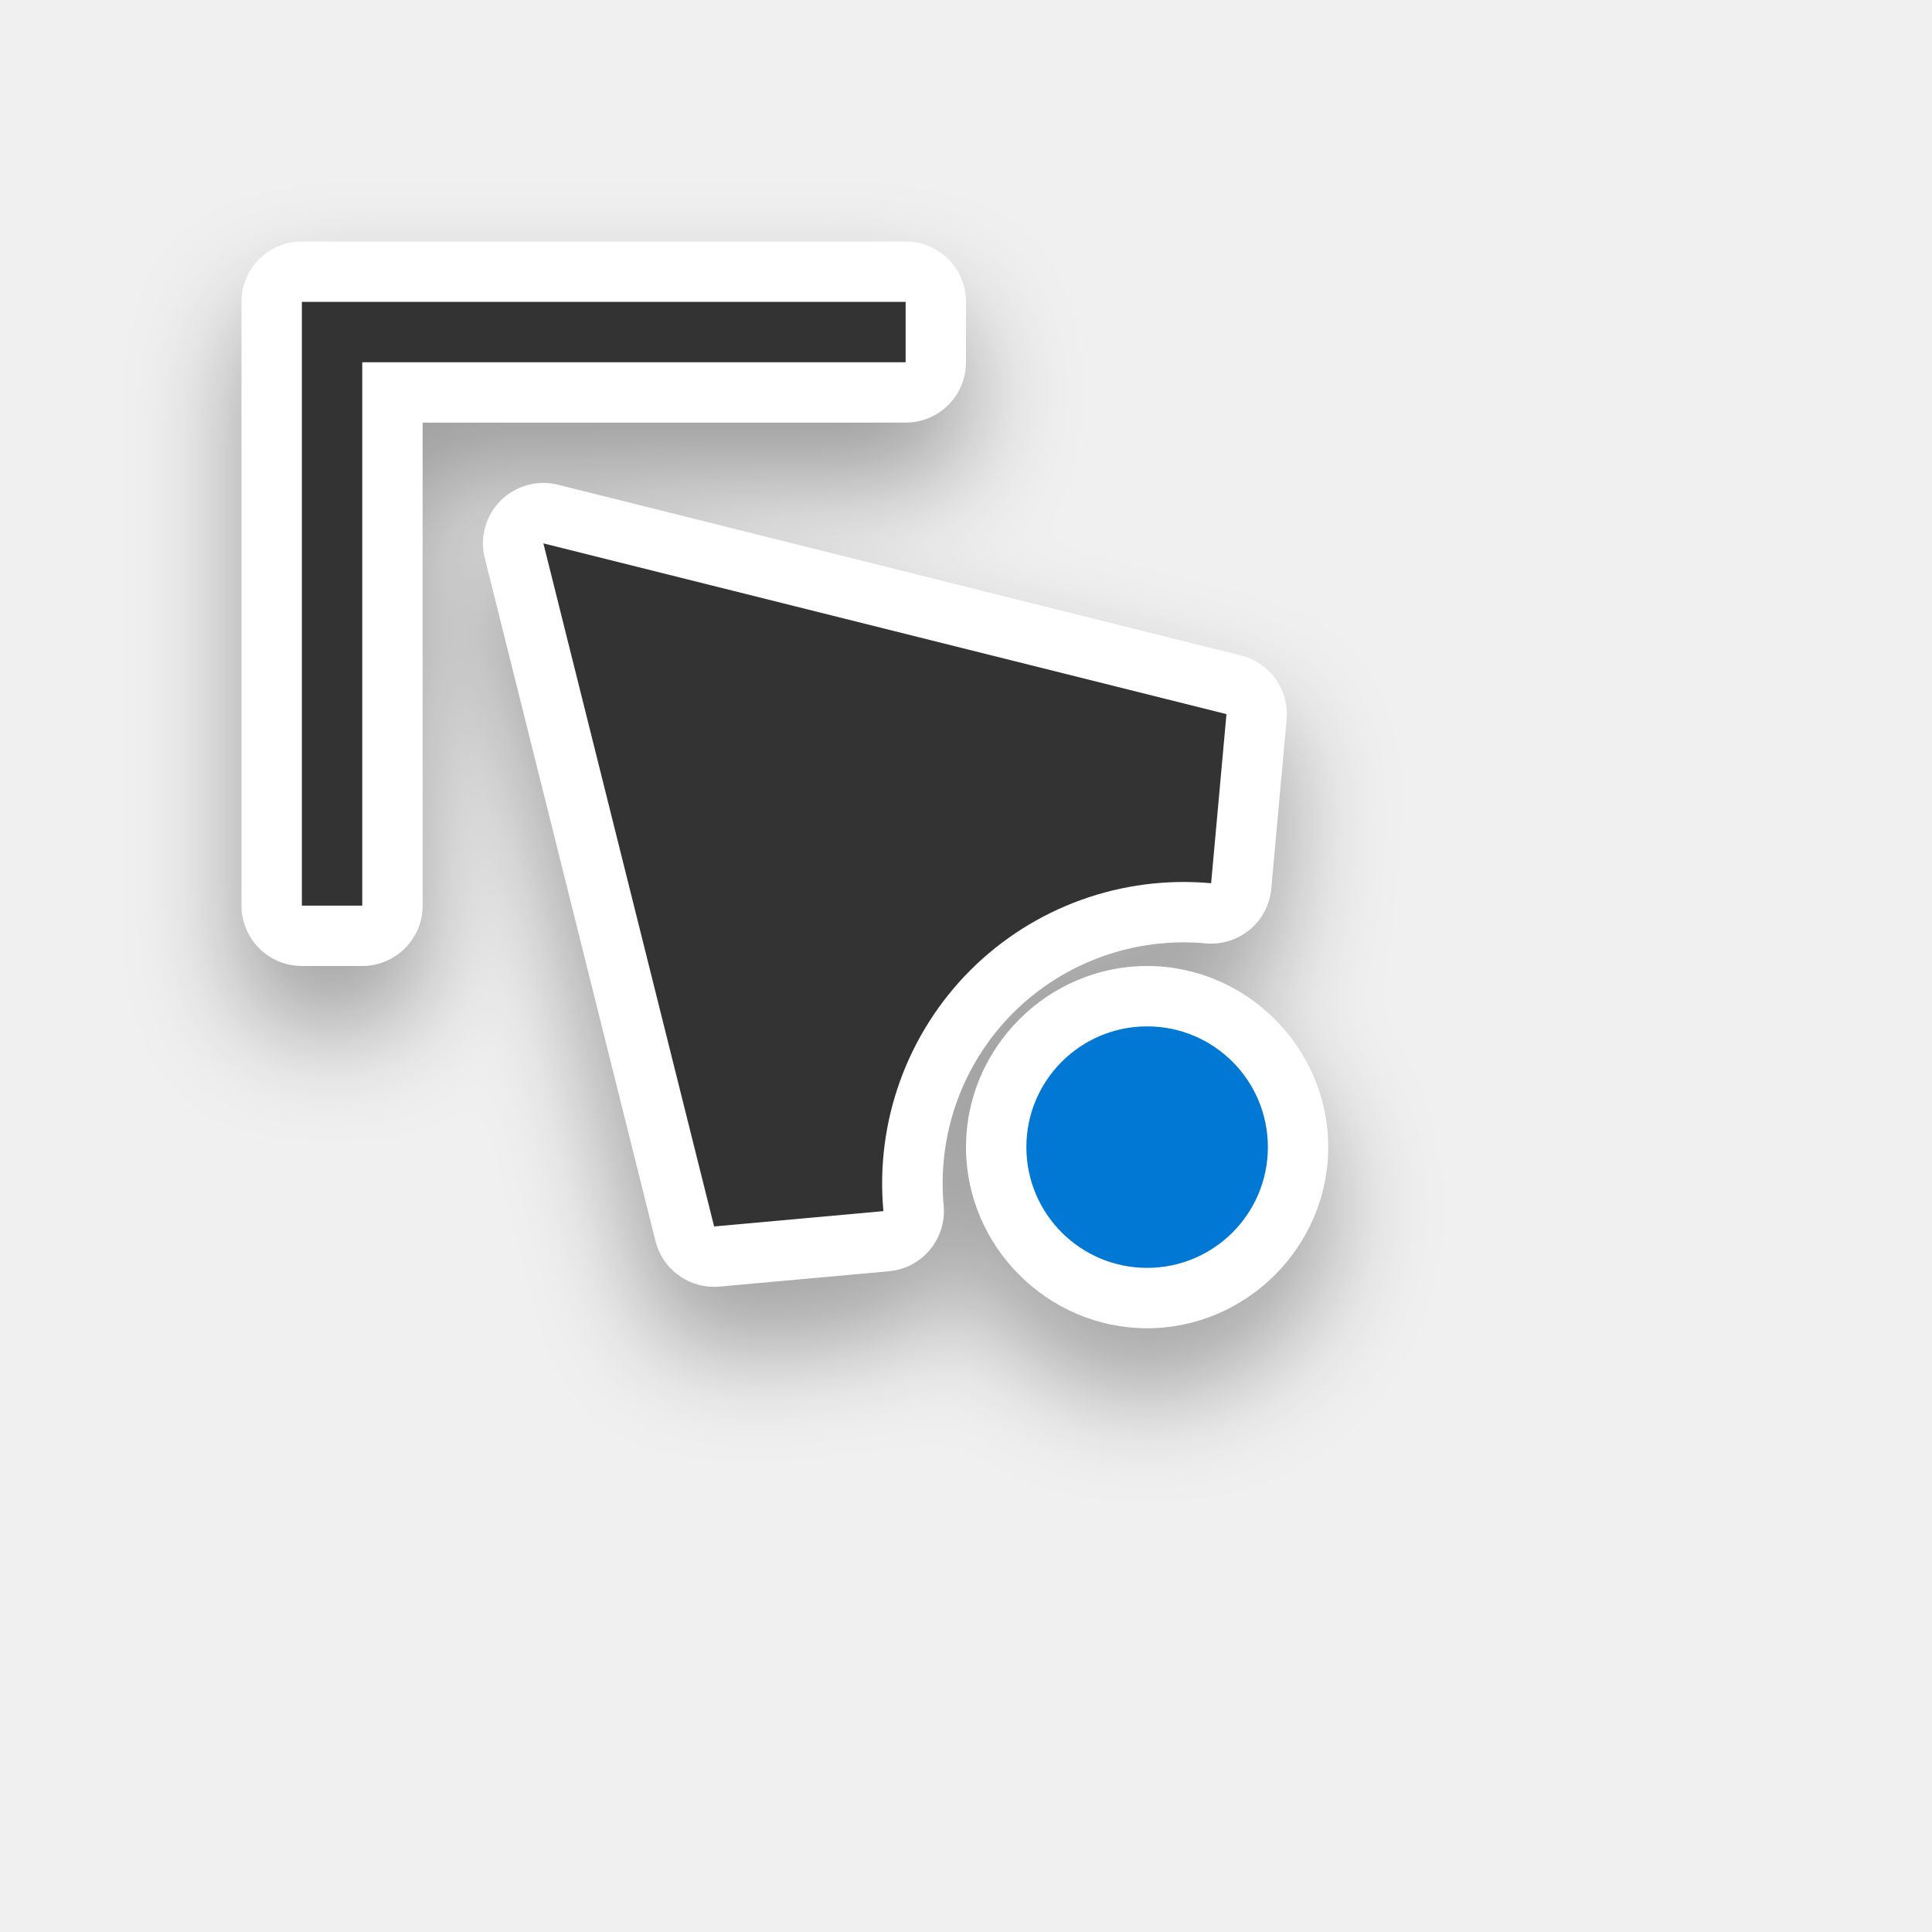
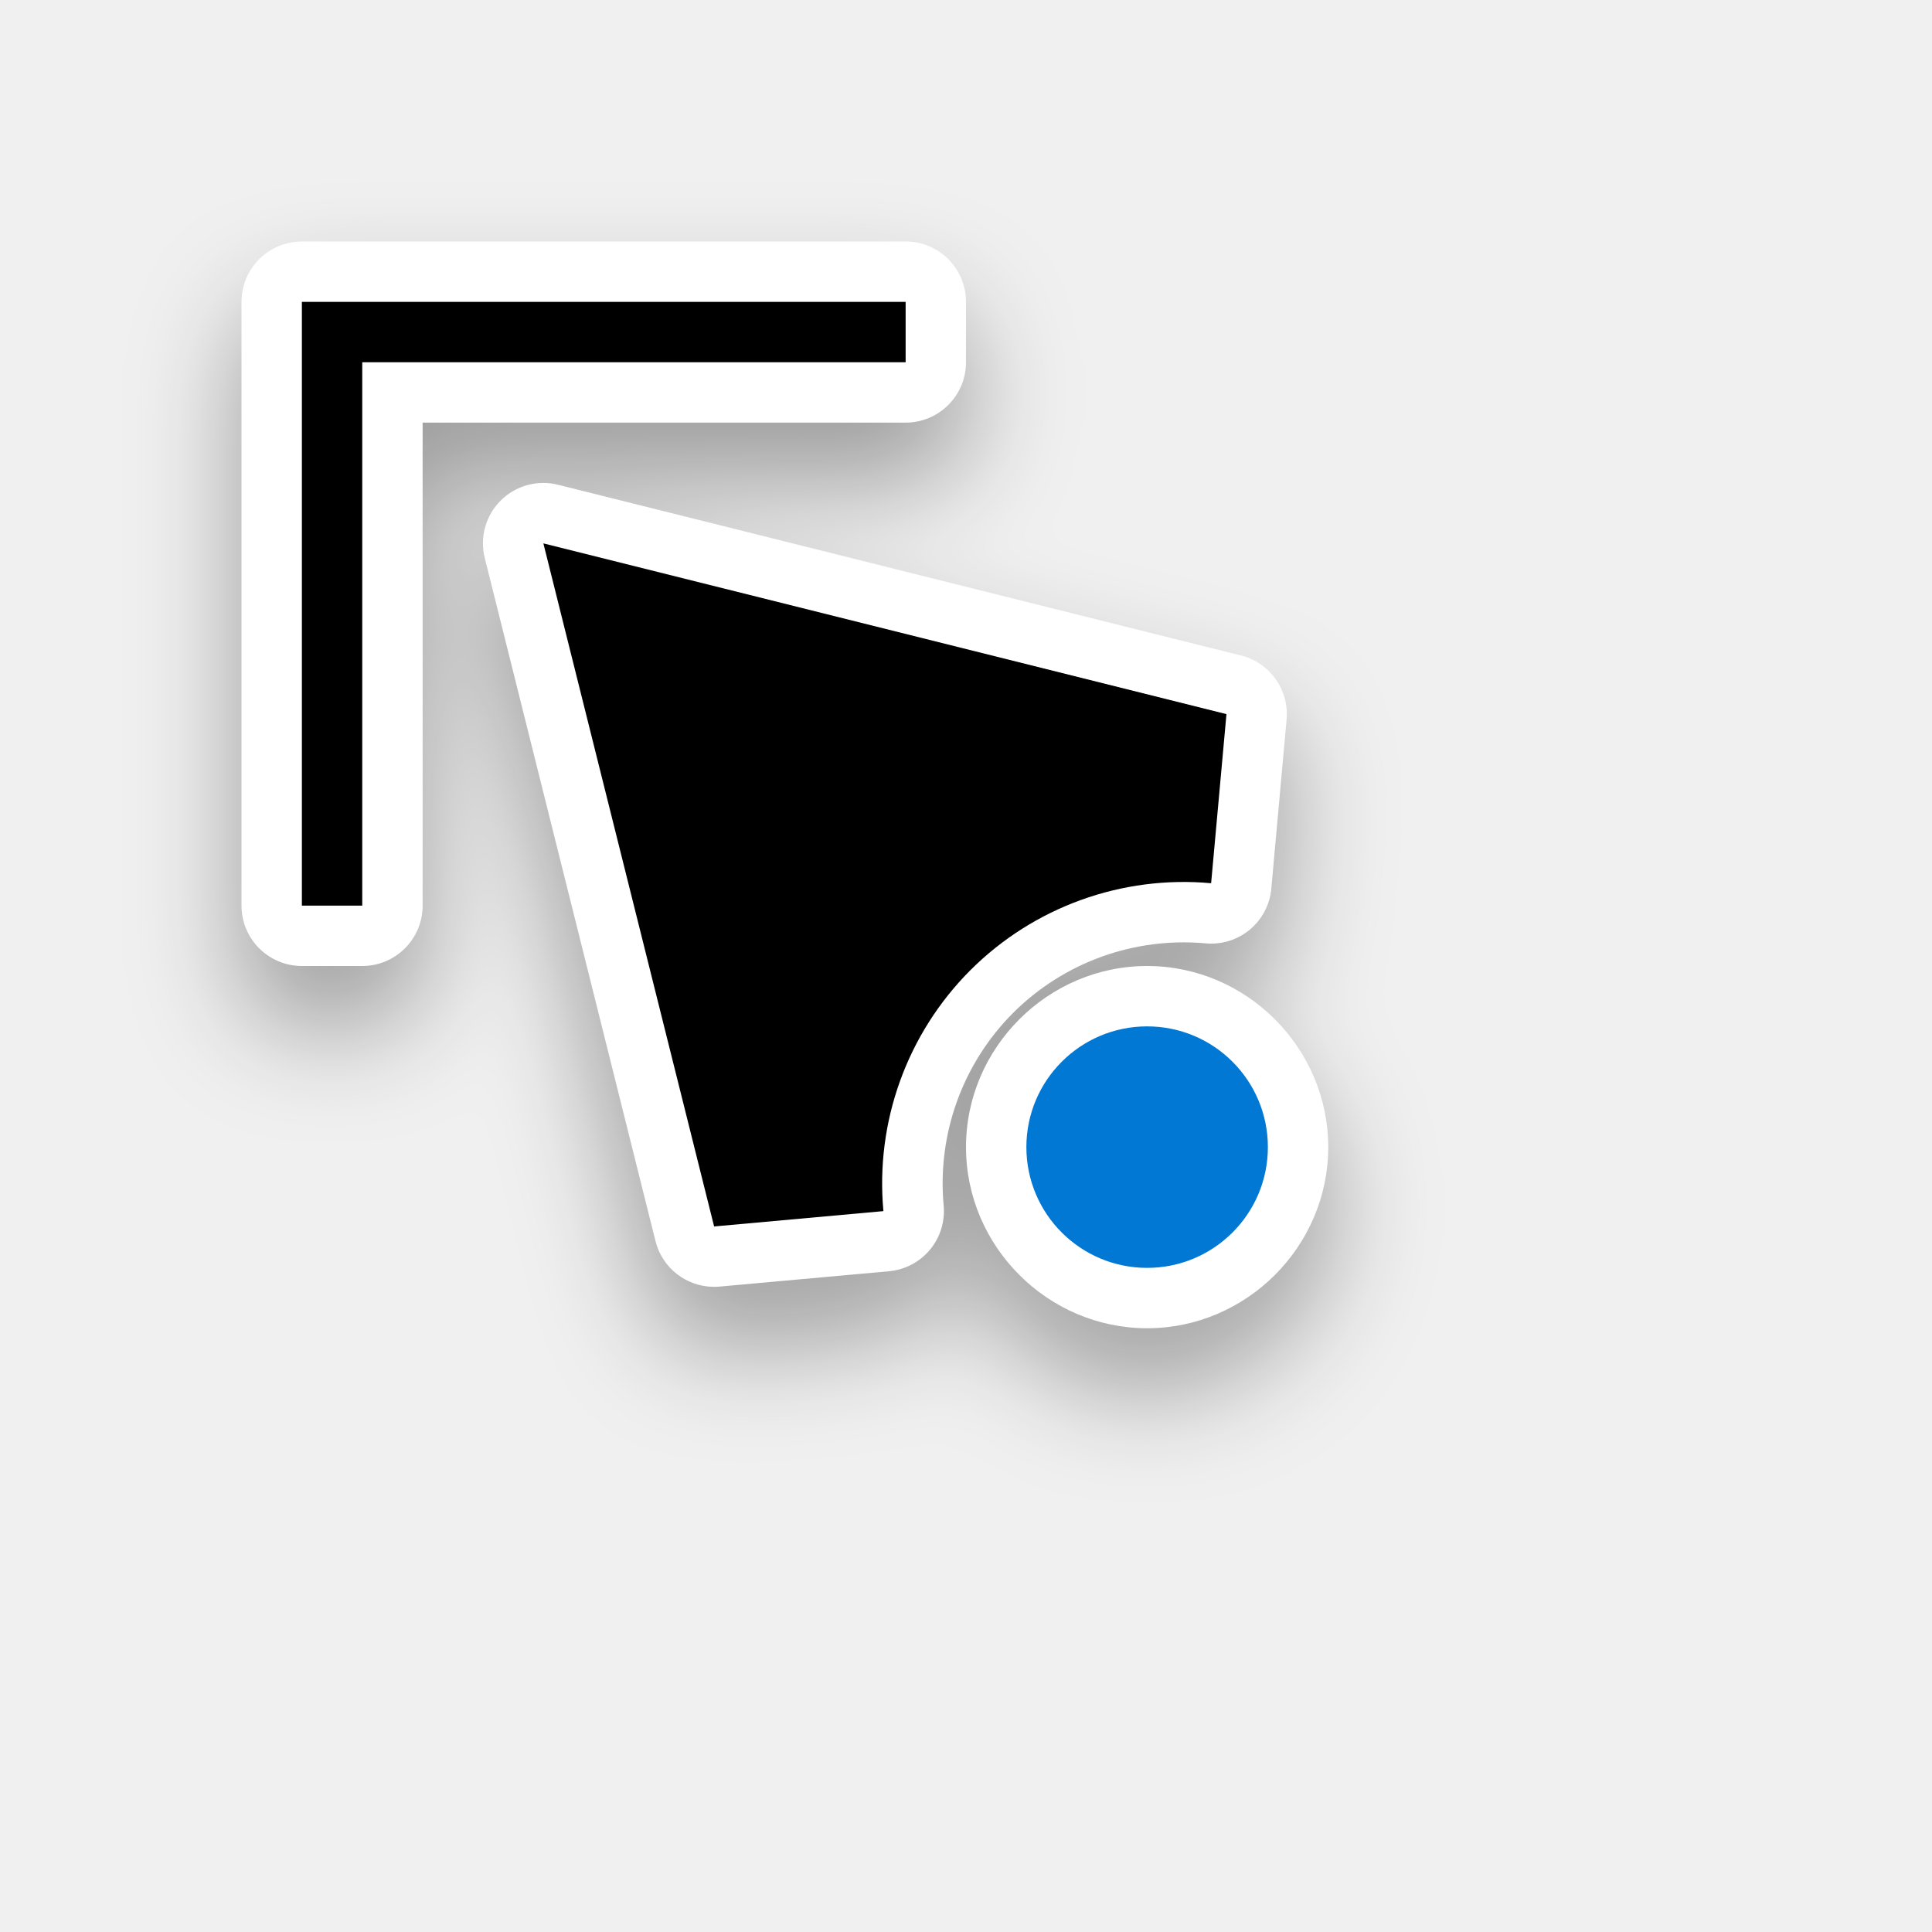
<svg xmlns="http://www.w3.org/2000/svg" width="32" height="32" version="1.1" viewBox="0 0 32 32" id="svg17">
  <defs id="defs5">
    <filter id="a" x="-.12" y="-.12" width="1.24" height="1.24" color-interpolation-filters="sRGB">
      <feGaussianBlur stdDeviation="0.706" id="feGaussianBlur2" />
    </filter>
    <filter style="color-interpolation-filters:sRGB" id="filter895" x="-0.12" width="1.24" y="-0.12" height="1.24">
      <feGaussianBlur stdDeviation="0.9" id="feGaussianBlur897" />
    </filter>
  </defs>
  <path id="path849" d="m 19,10.59 c -1.645,0 -3,1.355 -3,3 0,1.645 1.355,3 3,3 1.645,0 3,-1.355 3,-3 0,-1.645 -1.355,-3 -3,-3 z m -7.182,0.686 a 1,1 0 0 0 -0.961,0.758 L 8.029,23.348 a 1,1 0 0 0 1.213,1.213 L 20.557,21.732 a 1,1 0 0 0 0.754,-1.061 L 21.057,17.871 A 1,1 0 0 0 19.969,16.965 C 18.786,17.073 17.619,16.651 16.779,15.812 15.941,14.973 15.52,13.804 15.629,12.621 a 1,1 0 0 0 -0.906,-1.088 l -2.805,-0.254 a 1,1 0 0 0 -0.1,-0.004 z M 19,12.59 c 0.564,0 1,0.436 1,1 0,0.564 -0.436,1 -1,1 -0.564,0 -1,-0.436 -1,-1 0,-0.564 0.436,-1 1,-1 z m -6.408,0.76 1.176,0.105 c 0.115,1.403 0.584,2.759 1.594,3.771 a 1,1 0 0 0 0.002,0 c 1.012,1.011 2.368,1.484 3.771,1.6 L 19.242,20 10.375,22.215 Z M 5,16.59 a 1,1 0 0 0 -1,1 v 9 1 a 1,1 0 0 0 1,1 h 1 9 a 1,1 0 0 0 1,-1 v -1 a 1,1 0 0 0 -1,-1 H 7 v -8 a 1,1 0 0 0 -1,-1 z" style="color:#000000;font-style:normal;font-variant:normal;font-weight:normal;font-stretch:normal;font-size:medium;line-height:normal;font-family:sans-serif;font-variant-ligatures:normal;font-variant-position:normal;font-variant-caps:normal;font-variant-numeric:normal;font-variant-alternates:normal;font-feature-settings:normal;text-indent:0;text-align:start;text-decoration:none;text-decoration-line:none;text-decoration-style:solid;text-decoration-color:#000000;letter-spacing:normal;word-spacing:normal;text-transform:none;writing-mode:lr-tb;direction:ltr;text-orientation:mixed;dominant-baseline:auto;baseline-shift:baseline;text-anchor:start;white-space:normal;shape-padding:0;clip-rule:nonzero;display:inline;overflow:visible;visibility:visible;opacity:0.35;isolation:auto;mix-blend-mode:normal;color-interpolation:sRGB;color-interpolation-filters:linearRGB;solid-color:#000000;solid-opacity:1;vector-effect:none;fill:#000000;fill-opacity:1;fill-rule:nonzero;stroke:none;stroke-width:2;stroke-linecap:round;stroke-linejoin:round;stroke-miterlimit:4;stroke-dasharray:none;stroke-dashoffset:0;stroke-opacity:1;paint-order:stroke fill markers;filter:url(#filter895);color-rendering:auto;image-rendering:auto;shape-rendering:auto;text-rendering:auto;enable-background:accumulate" transform="matrix(1,0,0,-1,0,33.58984)" />
  <path style="color:#000000;font-style:normal;font-variant:normal;font-weight:normal;font-stretch:normal;font-size:medium;line-height:normal;font-family:sans-serif;font-variant-ligatures:normal;font-variant-position:normal;font-variant-caps:normal;font-variant-numeric:normal;font-variant-alternates:normal;font-feature-settings:normal;text-indent:0;text-align:start;text-decoration:none;text-decoration-line:none;text-decoration-style:solid;text-decoration-color:#000000;letter-spacing:normal;word-spacing:normal;text-transform:none;writing-mode:lr-tb;direction:ltr;text-orientation:mixed;dominant-baseline:auto;baseline-shift:baseline;text-anchor:start;white-space:normal;shape-padding:0;clip-rule:nonzero;display:inline;overflow:visible;visibility:visible;opacity:1;isolation:auto;mix-blend-mode:normal;color-interpolation:sRGB;color-interpolation-filters:linearRGB;solid-color:#000000;solid-opacity:1;vector-effect:none;fill:#ffffff;fill-opacity:1;fill-rule:nonzero;stroke:none;stroke-width:2;stroke-linecap:round;stroke-linejoin:round;stroke-miterlimit:4;stroke-dasharray:none;stroke-dashoffset:0;stroke-opacity:1;paint-order:stroke fill markers;color-rendering:auto;image-rendering:auto;shape-rendering:auto;text-rendering:auto;enable-background:accumulate" d="m 19,22 c -1.645,0 -3,-1.355 -3,-3 0,-1.645 1.355,-3 3,-3 1.645,0 3,1.355 3,3 0,1.645 -1.355,3 -3,3 z M 11.818,21.314 A 1,1 0 0 1 10.857,20.557 L 8.029,9.242 A 1,1 0 0 1 9.242,8.029 l 11.314,2.828 a 1,1 0 0 1 0.754,1.061 L 21.057,14.719 A 1,1 0 0 1 19.969,15.625 c -1.182,-0.108 -2.35,0.314 -3.189,1.152 -0.838,0.84 -1.259,2.008 -1.15,3.191 a 1,1 0 0 1 -0.906,1.088 l -2.805,0.254 a 1,1 0 0 1 -0.1,0.004 z M 19,20 c 0.564,0 1,-0.436 1,-1 0,-0.564 -0.436,-1 -1,-1 -0.564,0 -1,0.436 -1,1 0,0.564 0.436,1 1,1 z m -6.408,-0.76 1.176,-0.105 c 0.115,-1.403 0.584,-2.759 1.594,-3.771 a 1,1 0 0 1 0.002,0 c 1.012,-1.011 2.368,-1.484 3.771,-1.6 L 19.242,12.59 10.375,10.375 Z M 5,16 A 1,1 0 0 1 4,15 V 6 5 A 1,1 0 0 1 5,4 h 1 9 a 1,1 0 0 1 1,1 V 6 A 1,1 0 0 1 15,7 H 7 v 8 a 1,1 0 0 1 -1,1 z" id="path840" />
-   <path style="opacity:1;fill:#333333;fill-opacity:1;stroke:none;stroke-width:1.993;stroke-linecap:round;stroke-linejoin:round;stroke-miterlimit:4;stroke-dasharray:none;stroke-opacity:1;paint-order:stroke fill markers" d="M 5,15 V 6 5 h 1 9 V 6 H 6 v 9 z" id="rect835" />
-   <path style="opacity:1;fill:#333333;fill-opacity:1;stroke:none;stroke-width:1.993;stroke-linecap:round;stroke-linejoin:round;stroke-miterlimit:4;stroke-dasharray:none;stroke-opacity:1;paint-order:stroke fill markers" d="M 11.828,20.314 9,9 l 11.314,2.828 -0.254,2.801 c -1.478,-0.135 -2.939,0.393 -3.989,1.442 -1.048,1.05 -1.575,2.511 -1.439,3.989 z" id="rect835-6" />
+   <path style="opacity:1;fill:#000000;fill-opacity:1;stroke:none;stroke-width:1.993;stroke-linecap:round;stroke-linejoin:round;stroke-miterlimit:4;stroke-dasharray:none;stroke-opacity:1;paint-order:stroke fill markers" d="M 5,15 V 6 5 h 1 9 V 6 H 6 v 9 z" id="rect835" />
+   <path style="opacity:1;fill:#000000;fill-opacity:1;stroke:none;stroke-width:1.993;stroke-linecap:round;stroke-linejoin:round;stroke-miterlimit:4;stroke-dasharray:none;stroke-opacity:1;paint-order:stroke fill markers" d="M 11.828,20.314 9,9 l 11.314,2.828 -0.254,2.801 c -1.478,-0.135 -2.939,0.393 -3.989,1.442 -1.048,1.05 -1.575,2.511 -1.439,3.989 z" id="rect835-6" />
  <circle r="2" cy="-19" cx="19" id="circle839" style="opacity:1;fill:#0078d4;fill-opacity:1;stroke:none;stroke-width:1;stroke-linecap:round;stroke-linejoin:round;stroke-miterlimit:4;stroke-dasharray:none;stroke-opacity:1;paint-order:stroke fill markers" transform="scale(1,-1)" />
</svg>
